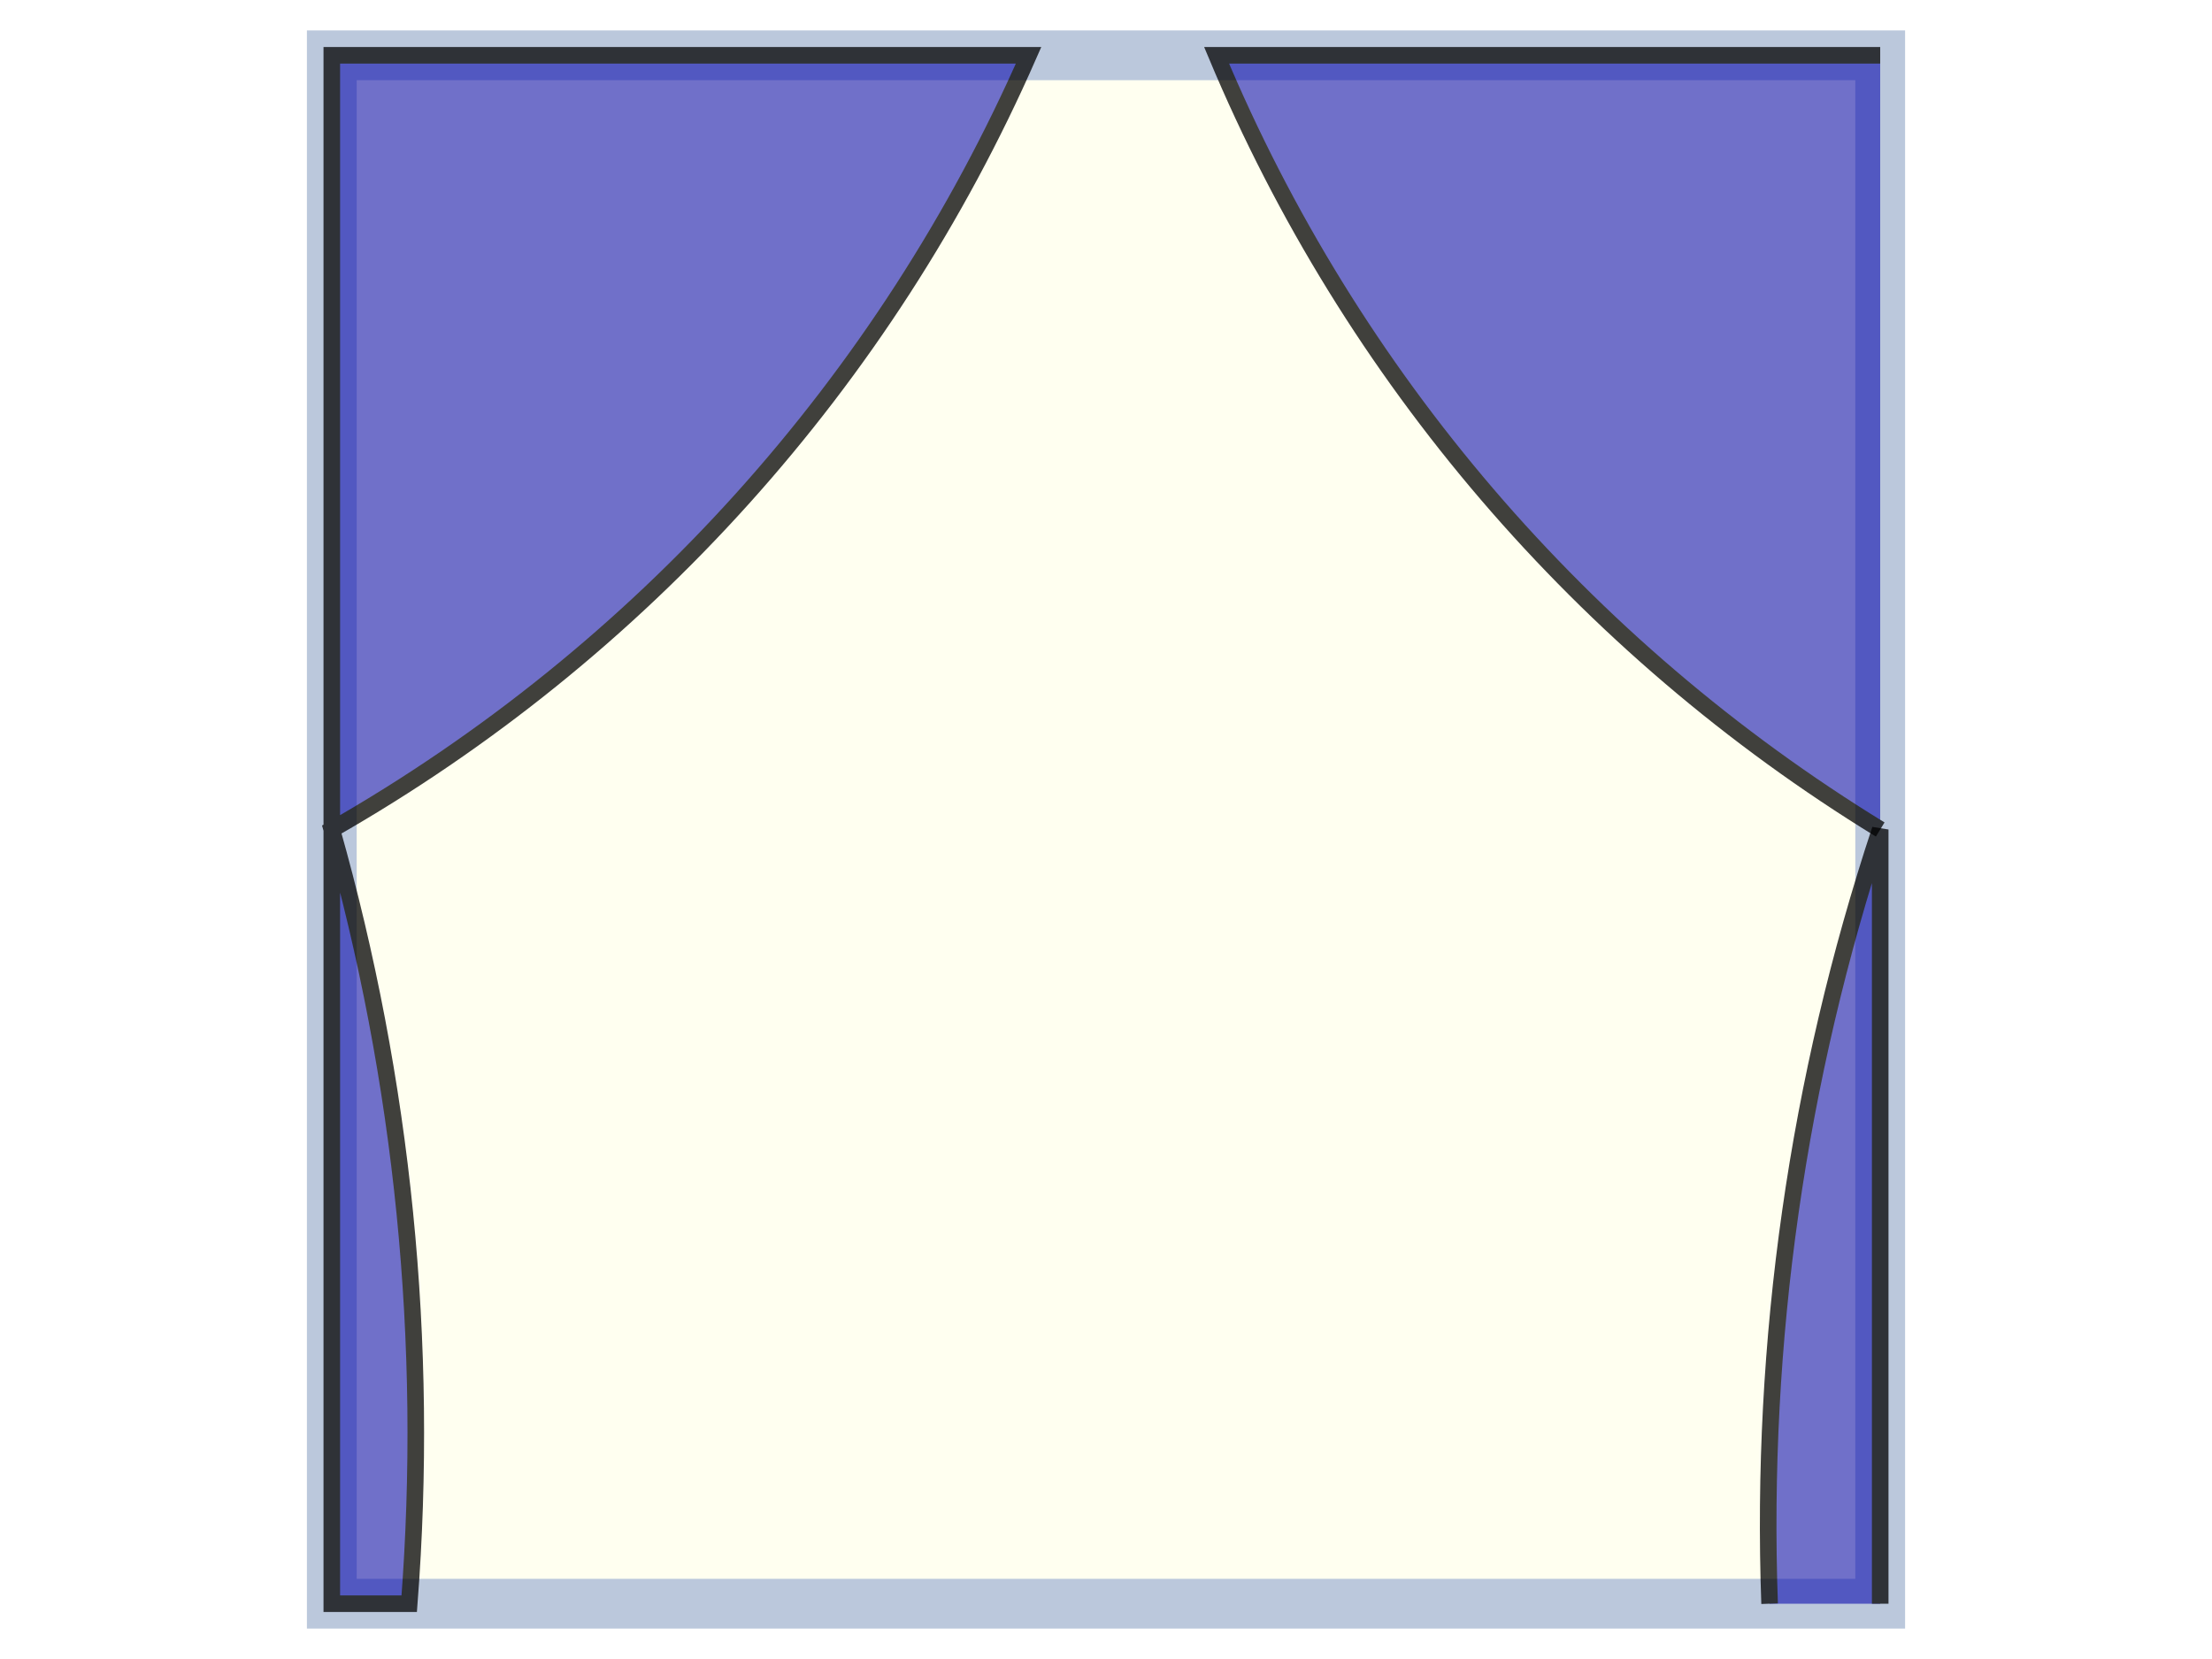
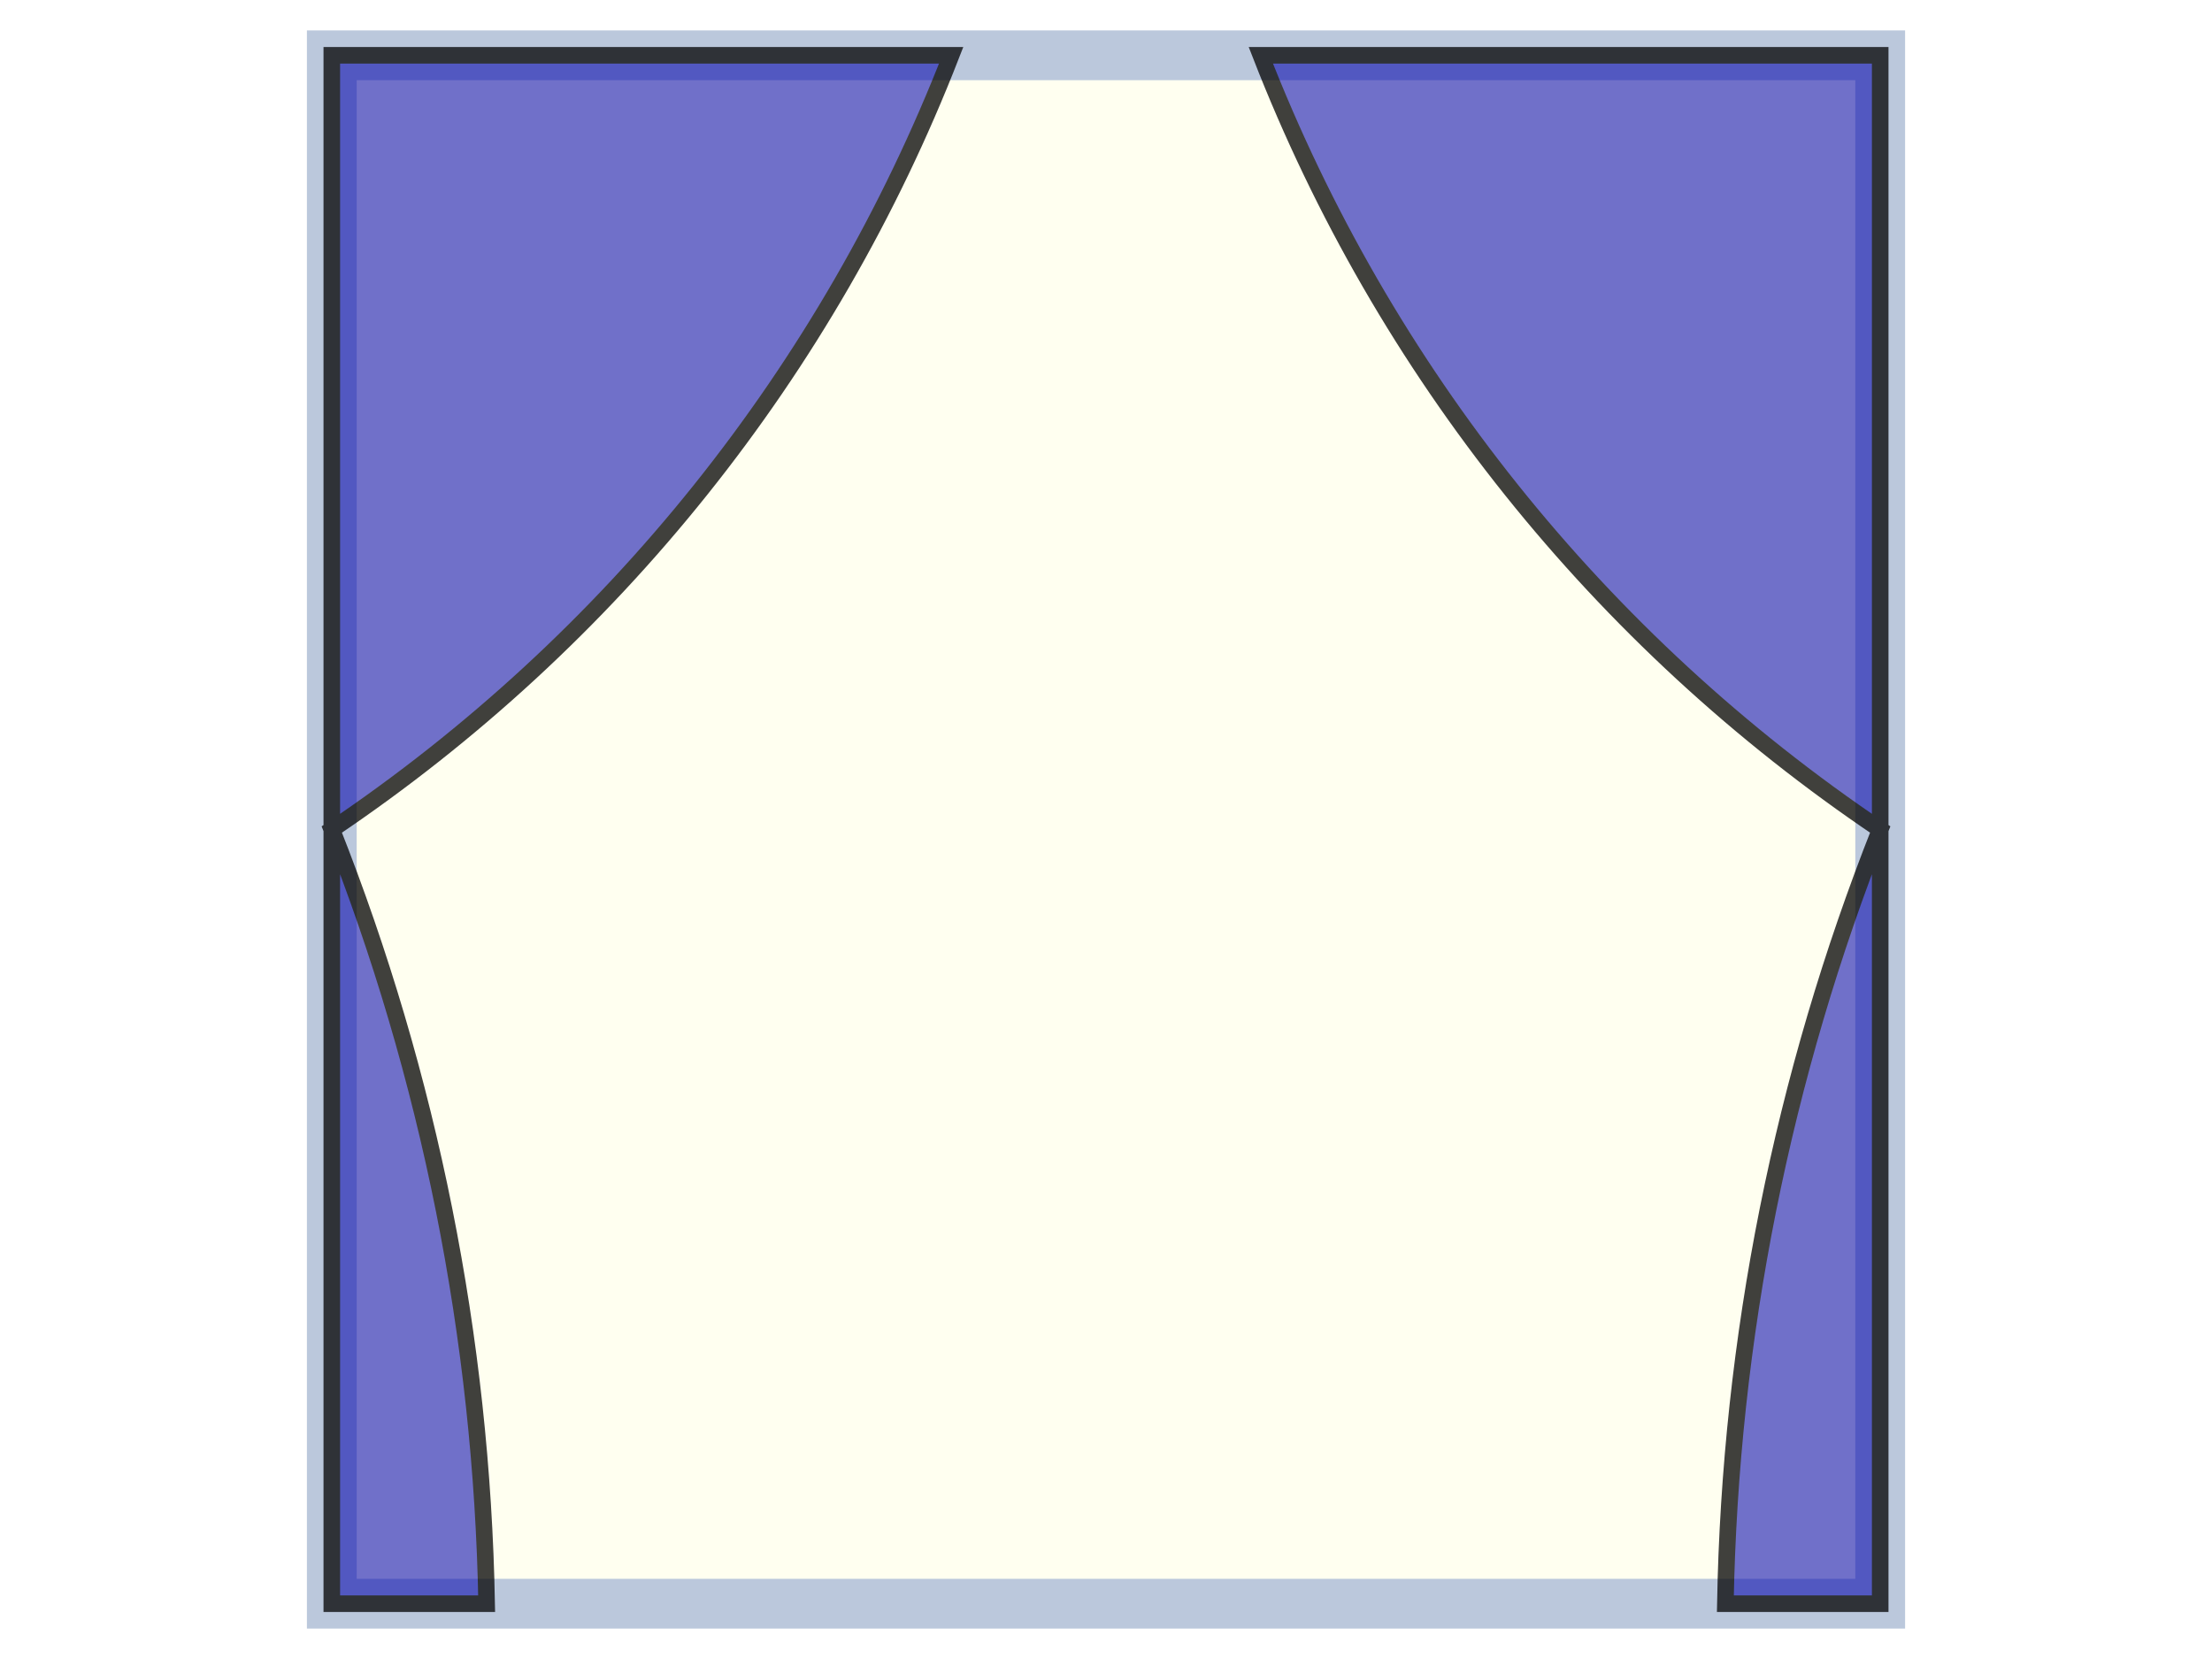
<svg xmlns="http://www.w3.org/2000/svg" width="400" height="300" viewBox="-200 -150 400 300" preserveAspectRatio="xMinYMin meet">
  <path d="M-140,140 L-140,-140 L140,-140 L140,140 Z" stroke="#1a488b" stroke-width="9" fill="#ffffcc" fill-opacity="1" opacity="0.3" />
-   <path d="M-140,-140 L-14,-140 A300,300 0 0 1 -140,0 A400,400 0 0 1 -126,140 L-140,140 Z" stroke="#000" stroke-width="3" fill="#00a" fill-opacity="0.75" opacity="0.75" />
-   <path d="M140,-140 L20,-140 A300,300 0 0 0 140,0" stroke="#000" stroke-width="3" fill="#00a" fill-opacity="0.75" opacity="0.75" />
-   <path d="M140,140 L140,0 A400,400 0 0 0 120,140" stroke="#000" stroke-width="3" fill="#00a" fill-opacity="0.75" opacity="0.75" />
+   <path d="M-140,-140 L-28,-140 A300,300 0 0 1 -140,0 A400,400 0 0 1 -112,140 L-140,140 Z" stroke="#000" stroke-width="3" fill="#00a" fill-opacity="0.75" opacity="0.75" />
+   <path d="M140,-140 L28,-140 A300,300 0 0 0 140,0 A400,400 0 0 0 112,140 L140,140 Z" stroke="#000" stroke-width="3" fill="#00a" fill-opacity="0.75" opacity="0.75" />
</svg>
